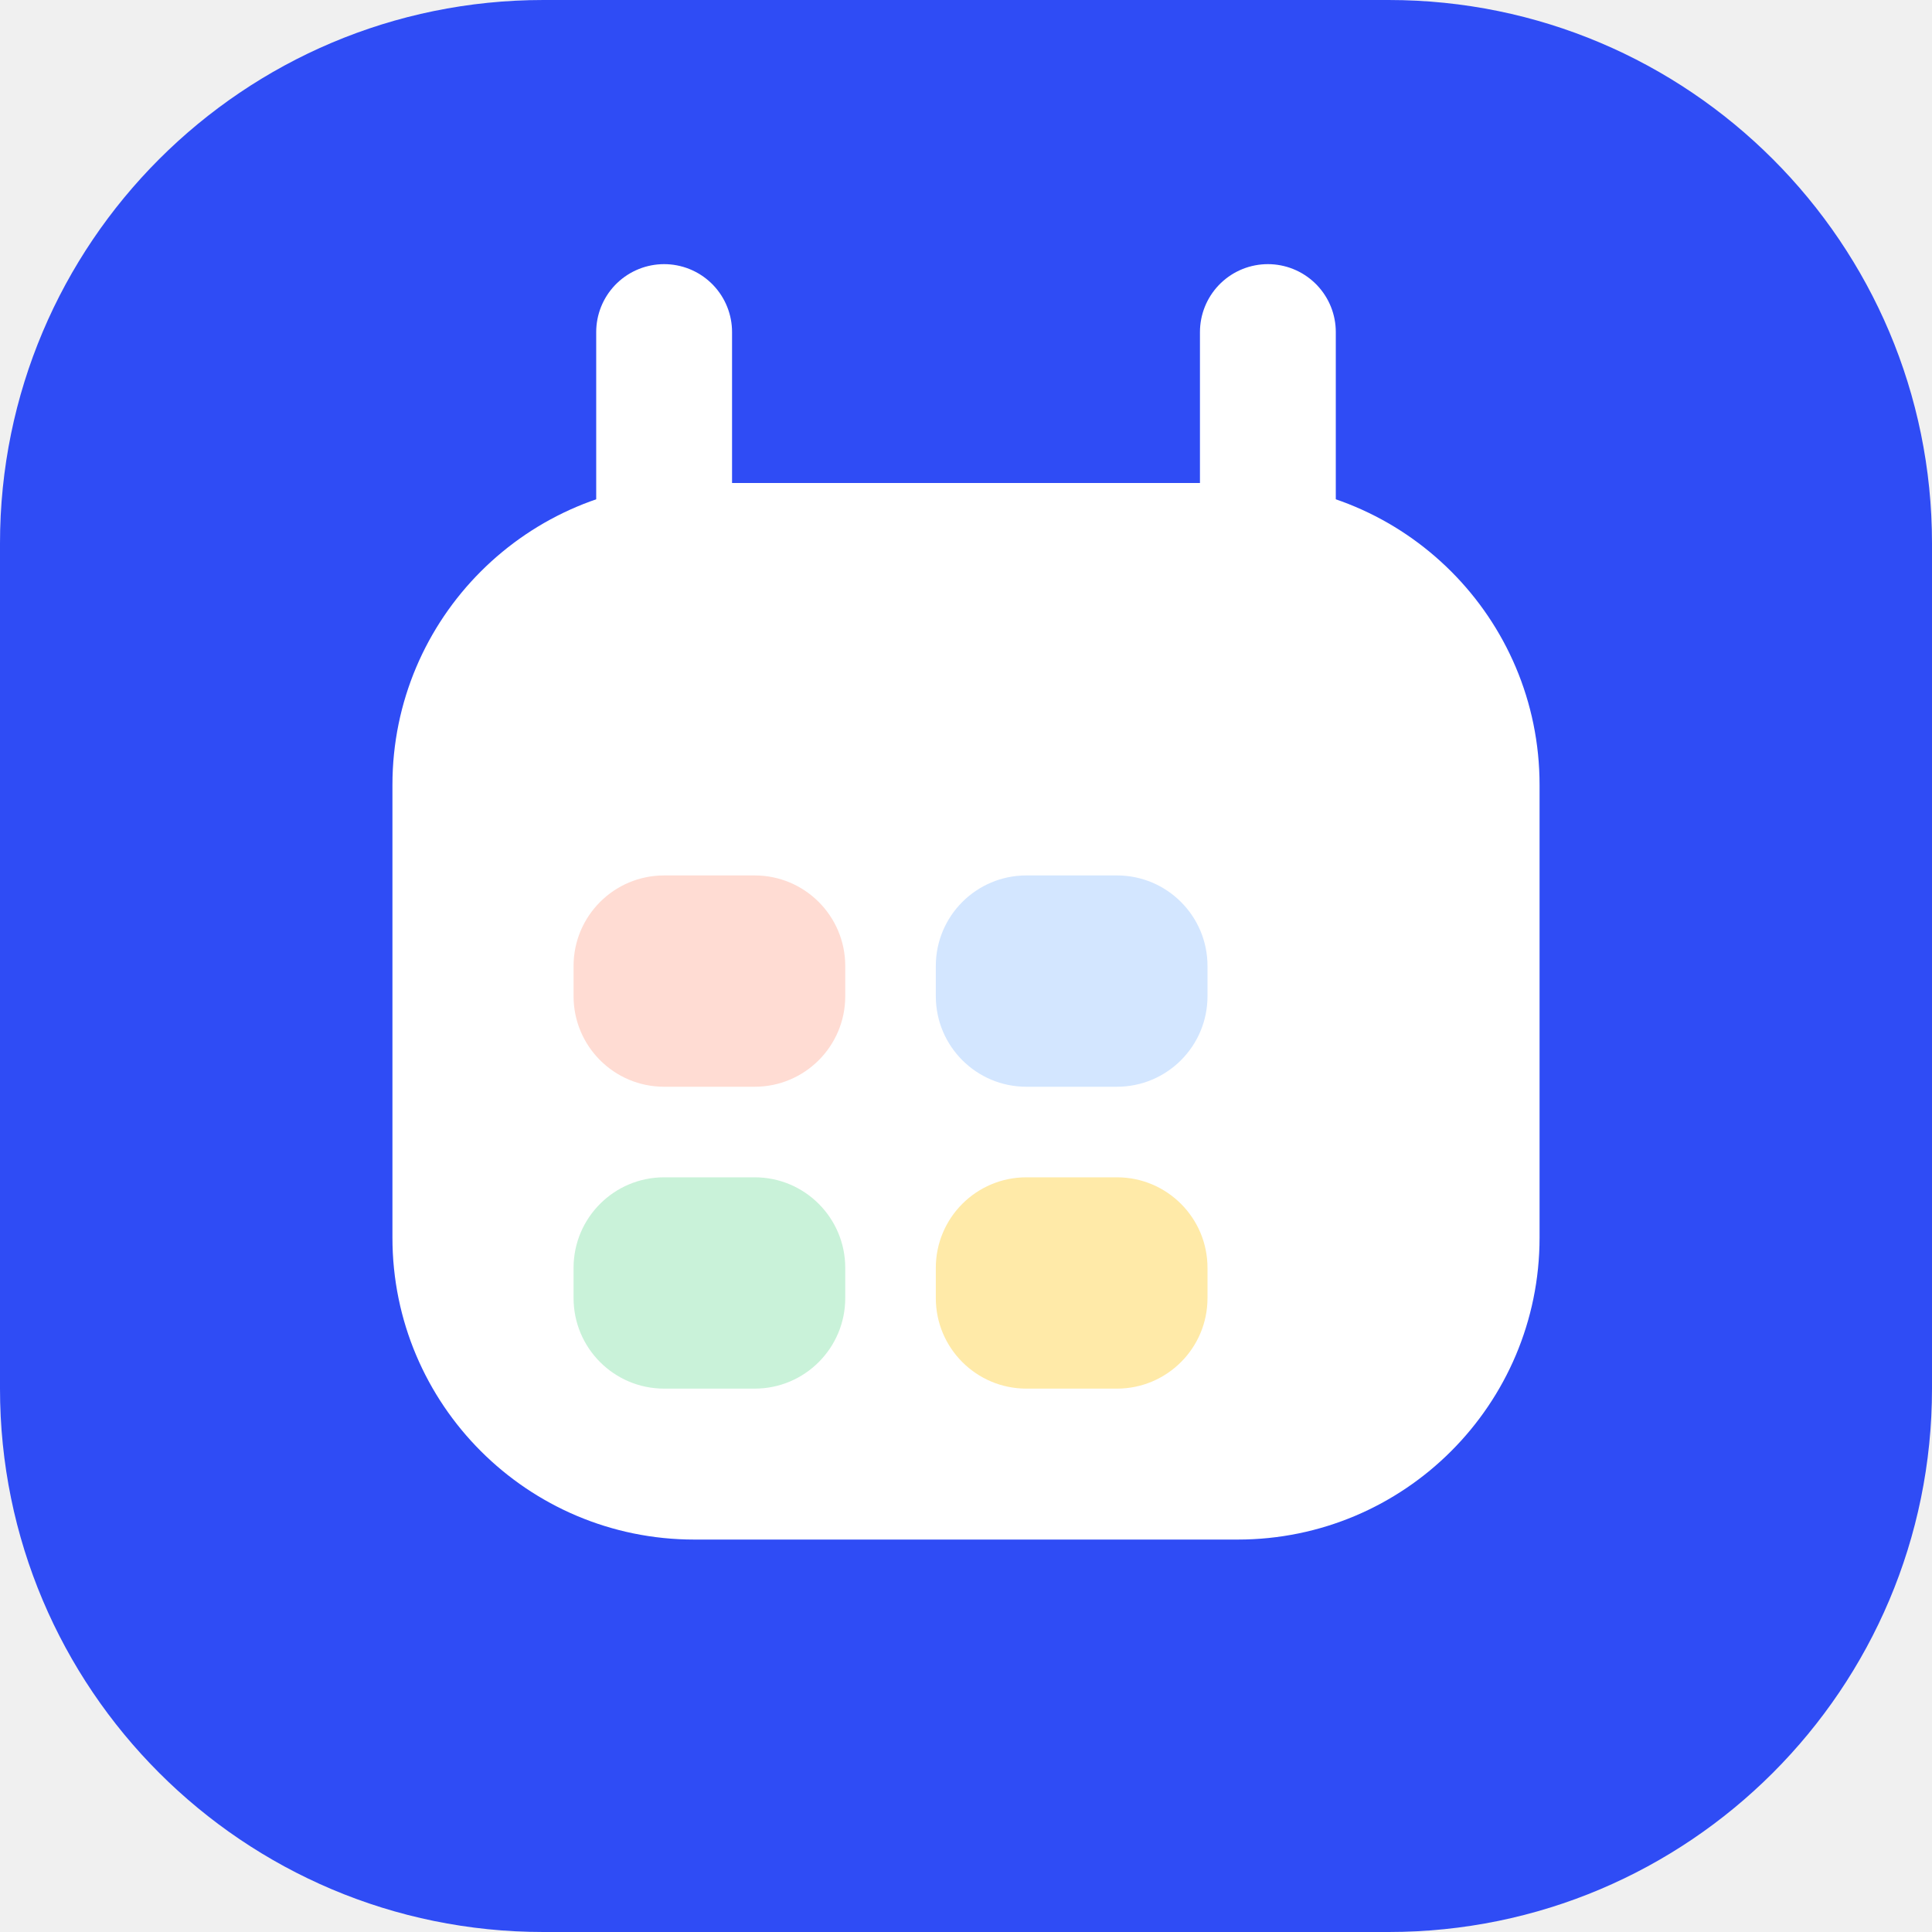
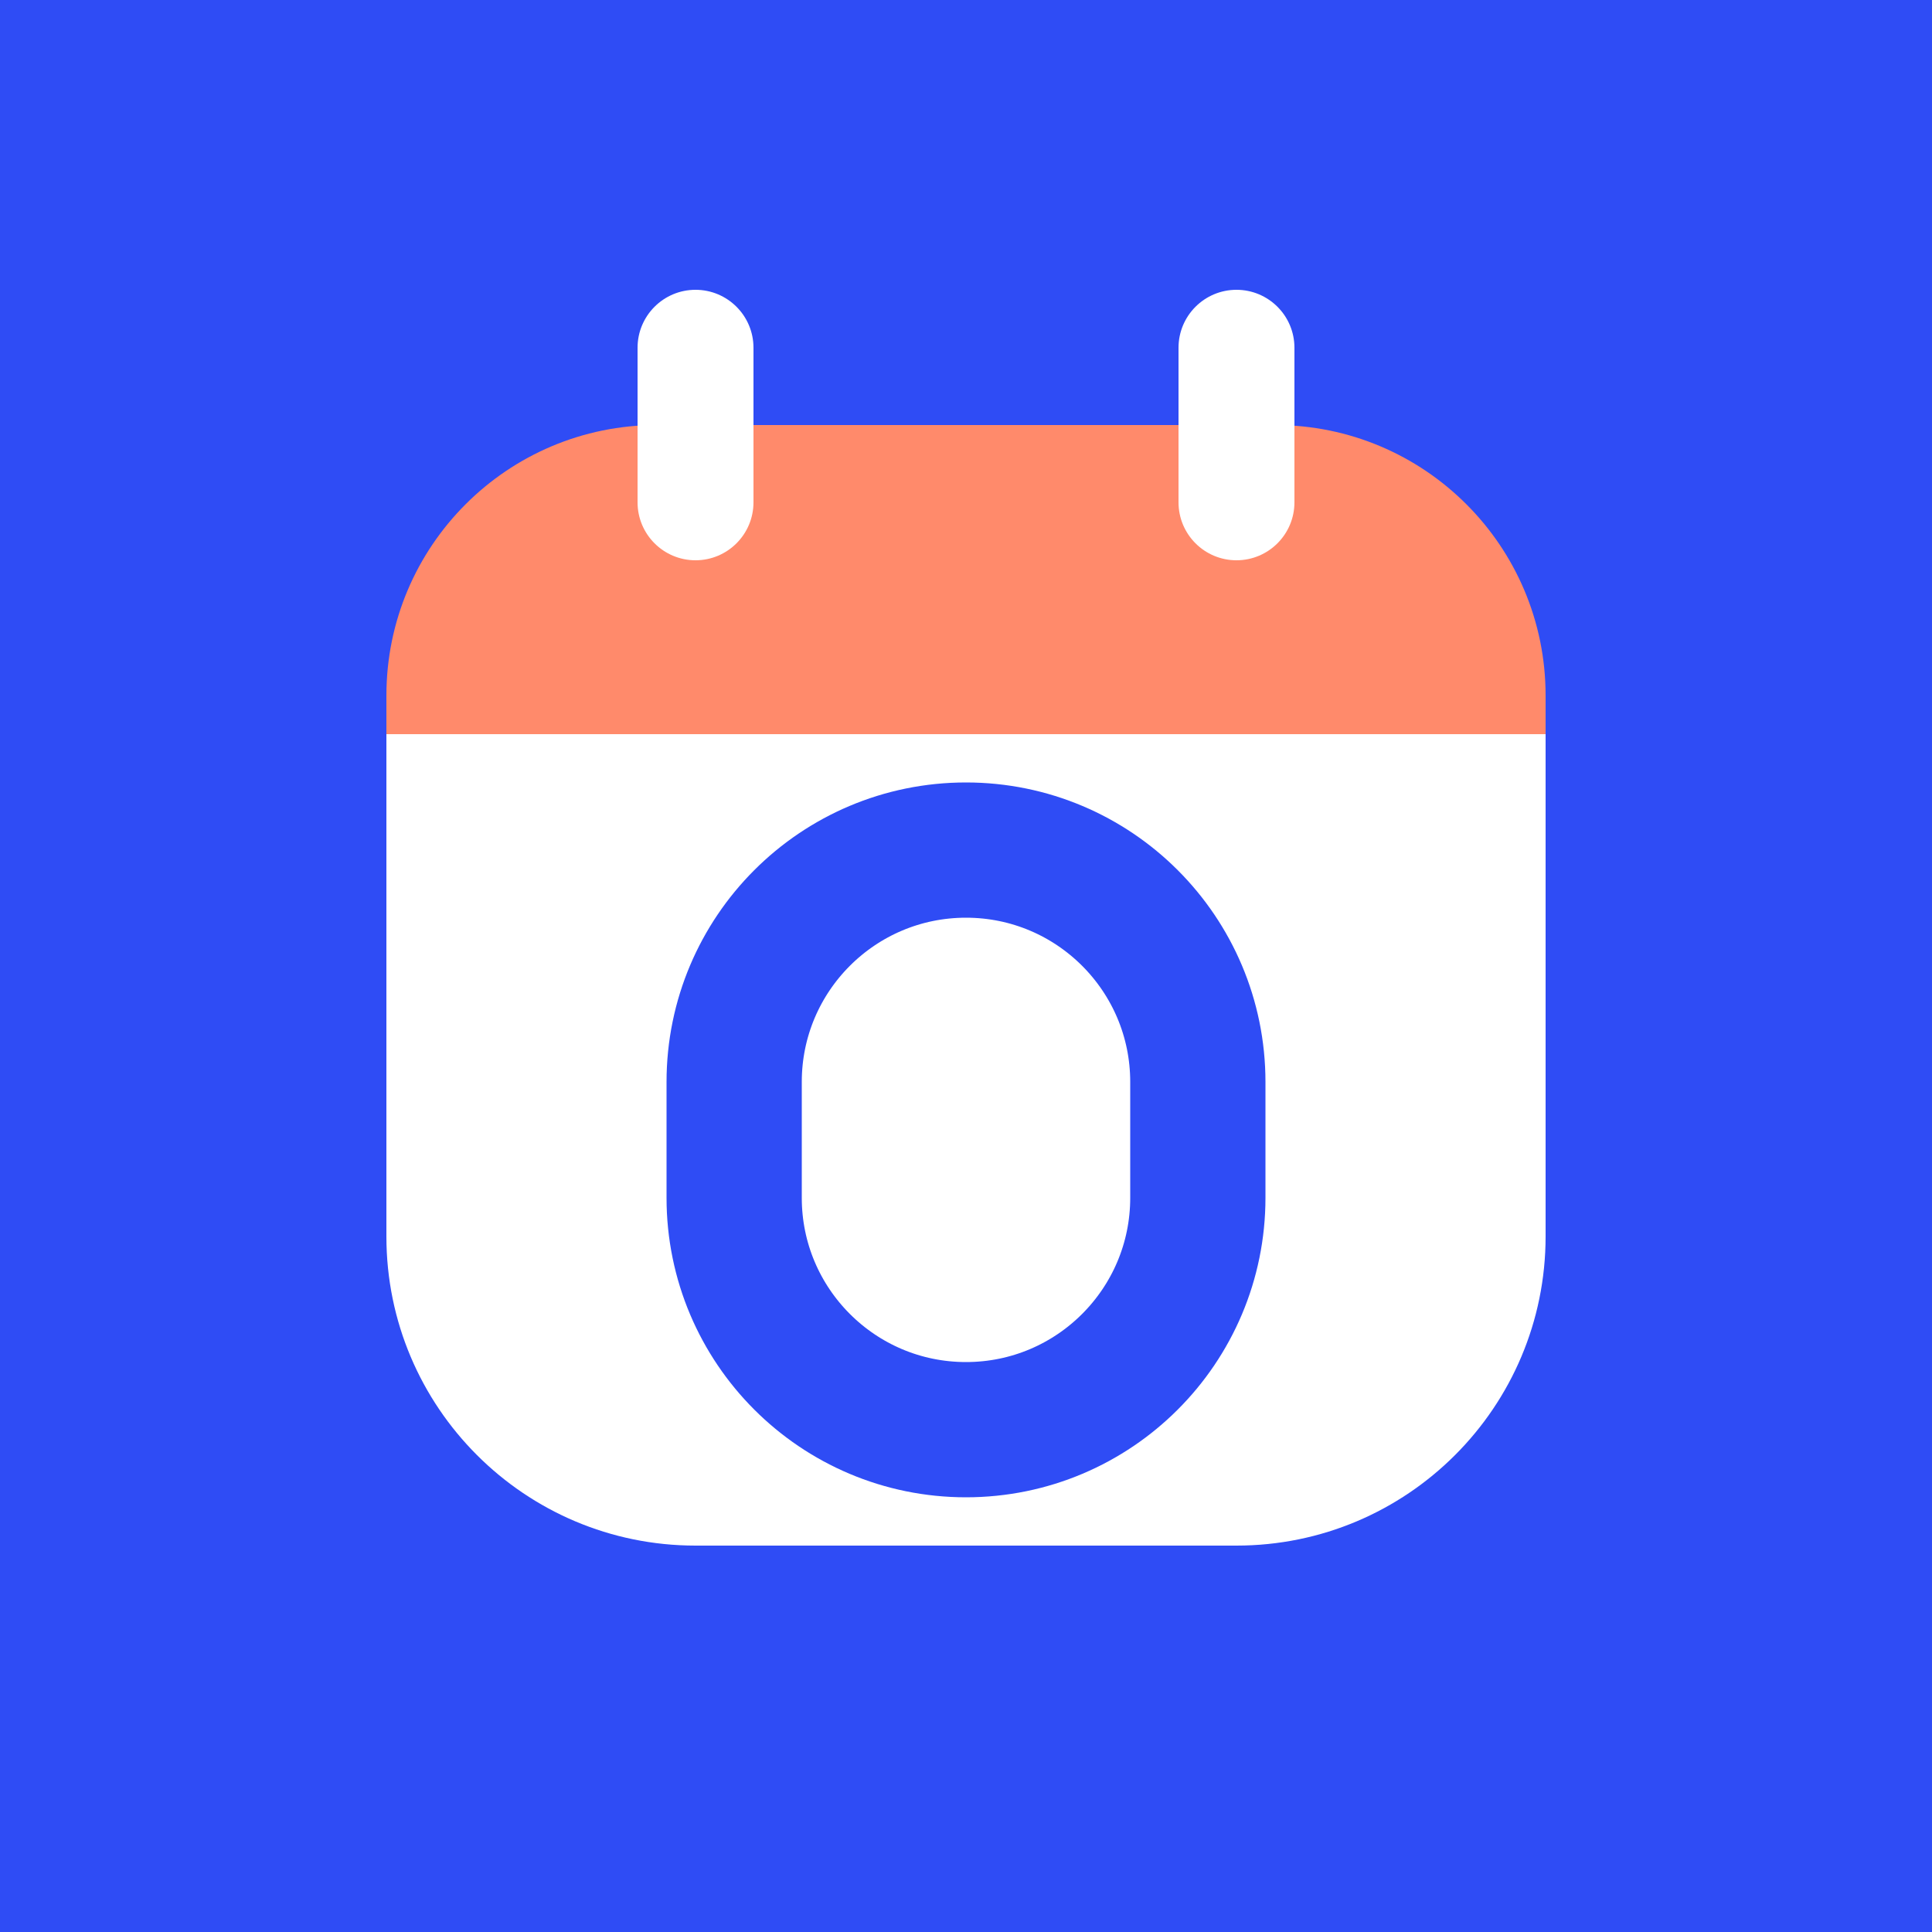
- <svg xmlns="http://www.w3.org/2000/svg" viewBox="0 0 64 64">
-   <rect width="64" height="64" rx="18" fill="#2f4cf5" />
-   <rect x="13" y="16" width="38" height="35" rx="10" fill="#ffffff" />
-   <path d="M22 11v9M42 11v9" stroke="#ffffff" stroke-width="4.5" stroke-linecap="round" />
-   <rect x="19" y="29" width="9" height="7" rx="3" fill="#ffdcd3" />
-   <rect x="31" y="29" width="9" height="7" rx="3" fill="#d3e6ff" />
-   <rect x="19" y="39" width="9" height="7" rx="3" fill="#c9f2d9" />
-   <rect x="31" y="39" width="9" height="7" rx="3" fill="#ffeaa8" />
+ <svg xmlns="http://www.w3.org/2000/svg" viewBox="0 0 100 100">
+   <rect width="100" height="100" fill="#2f4cf5" />
+   <rect x="20" y="22" width="60" height="58" rx="16" fill="#fff" />
+   <path d="M20 38V36a14 14 0 0 1 14-14h32a14 14 0 0 1 14 14v2z" fill="#ff8a6b" />
+   <rect x="33" y="15" width="6" height="14" rx="3" fill="#fff" />
+   <rect x="61" y="15" width="6" height="14" rx="3" fill="#fff" />
+   <rect x="38" y="44" width="24" height="30" rx="12" fill="none" stroke="#2f4cf5" stroke-width="7" />
</svg>
